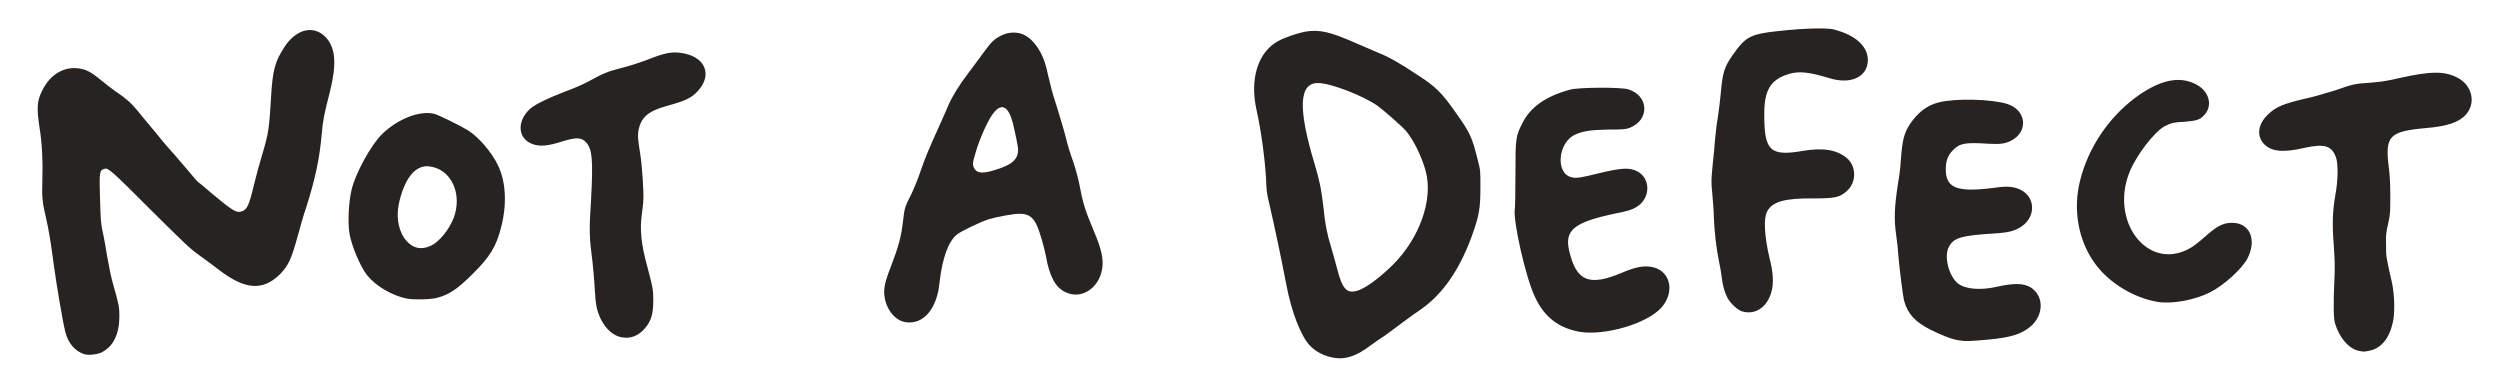
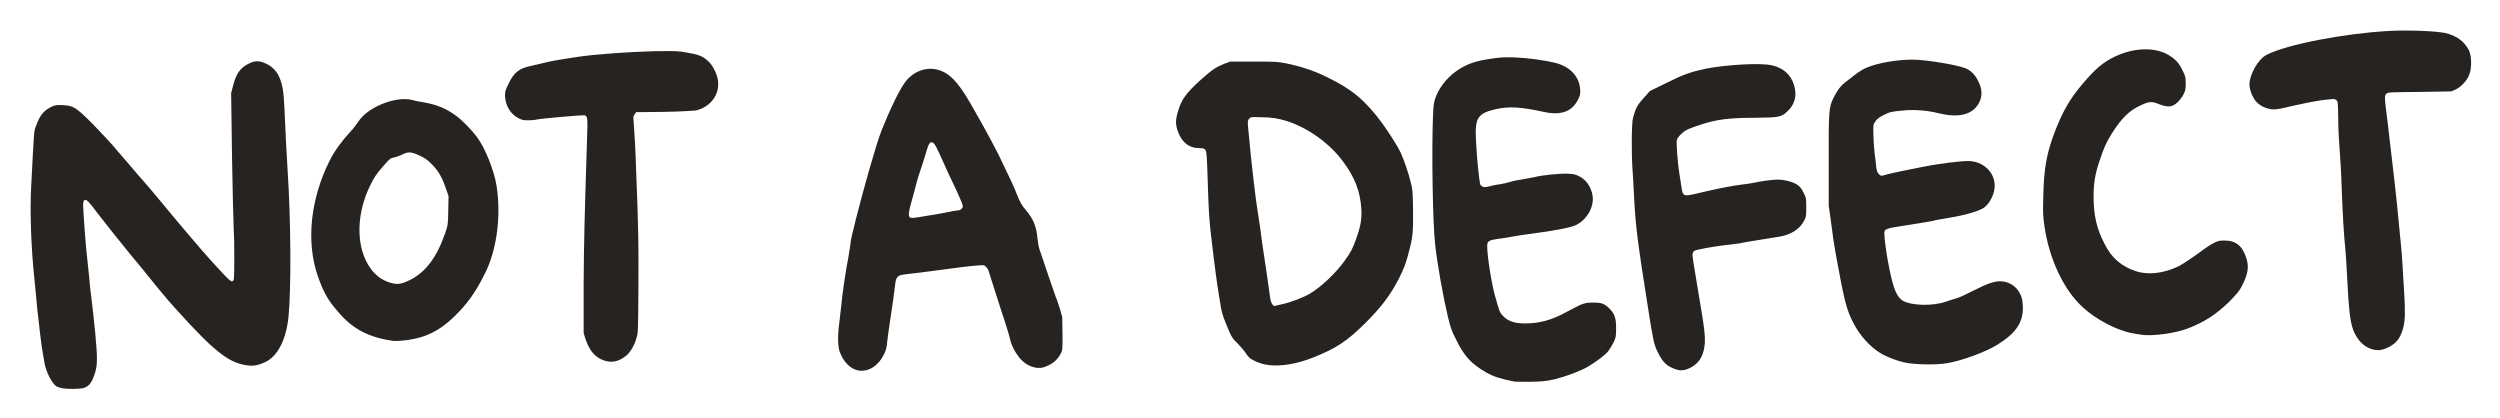
- <svg xmlns="http://www.w3.org/2000/svg" viewBox="0 0 82.60 12.90" width="661" height="103" fill="currentColor" fill-rule="evenodd" stroke="none" color="#262320">
-   <path d="M44.09,11.85C43.77,11.80 43.48,11.65 43.28,11.44C42.98,11.12 42.67,10.32 42.50,9.41C42.31,8.43 42.14,7.62 41.91,6.62C41.86,6.43 41.84,6.24 41.83,5.89C41.79,5.24 41.67,4.33 41.52,3.66C41.28,2.60 41.57,1.71 42.25,1.35C42.48,1.23 42.90,1.09 43.12,1.05C43.61,0.97 43.94,1.05 44.79,1.42C45.04,1.53 45.37,1.67 45.53,1.74C45.89,1.88 46.26,2.09 46.86,2.49C47.45,2.87 47.65,3.07 48.10,3.71C48.59,4.40 48.65,4.53 48.84,5.29C48.93,5.64 48.93,5.64 48.93,6.18C48.93,6.92 48.89,7.15 48.63,7.86C48.22,8.96 47.68,9.73 46.98,10.23C46.83,10.33 46.55,10.53 46.35,10.68C46.16,10.83 45.89,11.02 45.77,11.11C45.64,11.19 45.43,11.34 45.29,11.44C44.83,11.79 44.47,11.91 44.09,11.85ZM2.70,11.73C2.39,11.63 2.16,11.36 2.07,10.99C1.99,10.68 1.78,9.44 1.70,8.85C1.60,8.10 1.53,7.63 1.43,7.21C1.31,6.70 1.29,6.53 1.31,5.94C1.33,5.35 1.30,4.74 1.22,4.25C1.12,3.61 1.13,3.35 1.29,3.03C1.57,2.43 2.09,2.15 2.64,2.29C2.84,2.34 2.99,2.44 3.26,2.66C3.39,2.77 3.59,2.92 3.71,3.01C4.07,3.25 4.23,3.39 4.44,3.64C4.55,3.78 4.74,4.00 4.86,4.15C4.99,4.30 5.18,4.53 5.28,4.66C5.39,4.79 5.58,5.01 5.71,5.15C5.83,5.30 6.05,5.54 6.18,5.70C6.31,5.86 6.44,6.01 6.47,6.03C6.50,6.05 6.69,6.20 6.89,6.38C7.61,6.98 7.73,7.06 7.91,7.00C8.09,6.94 8.15,6.82 8.32,6.11C8.39,5.82 8.51,5.38 8.59,5.12C8.80,4.41 8.82,4.27 8.88,3.27C8.93,2.33 9.01,2.04 9.33,1.55C9.73,0.94 10.32,0.82 10.71,1.25C11.02,1.60 11.06,2.12 10.83,3.05C10.64,3.78 10.60,3.98 10.56,4.45C10.49,5.24 10.35,5.92 10.04,6.89C9.96,7.12 9.85,7.50 9.79,7.73C9.56,8.58 9.46,8.79 9.18,9.08C8.61,9.64 8.02,9.60 7.15,8.93C7.02,8.83 6.74,8.62 6.53,8.47C6.17,8.21 6.07,8.11 4.88,6.93C3.61,5.66 3.49,5.55 3.37,5.59C3.20,5.64 3.19,5.67 3.22,6.61C3.24,7.29 3.25,7.42 3.31,7.69C3.35,7.85 3.41,8.22 3.46,8.51C3.51,8.80 3.59,9.20 3.65,9.40C3.85,10.11 3.86,10.17 3.86,10.47C3.86,11.05 3.67,11.46 3.29,11.66C3.15,11.74 2.84,11.77 2.70,11.73ZM78.03,11.62C77.70,11.56 77.38,11.20 77.23,10.71C77.18,10.54 77.17,10.06 77.21,9.24C77.23,8.84 77.22,8.62 77.19,8.15C77.13,7.42 77.15,6.98 77.24,6.46C77.33,5.99 77.34,5.42 77.26,5.21C77.12,4.82 76.88,4.75 76.20,4.90C75.51,5.06 75.12,5.02 74.88,4.77C74.63,4.51 74.67,4.13 74.99,3.81C75.26,3.54 75.51,3.43 76.36,3.24C76.58,3.19 76.98,3.07 77.24,2.99C77.88,2.77 77.85,2.78 78.38,2.74C78.75,2.71 78.95,2.68 79.34,2.59C80.40,2.35 80.85,2.35 81.28,2.57C81.77,2.82 81.91,3.41 81.56,3.80C81.33,4.05 80.95,4.18 80.25,4.24C79.02,4.35 78.88,4.50 79.01,5.54C79.04,5.75 79.06,6.07 79.06,6.46C79.06,7.04 79.06,7.08 78.99,7.40C78.92,7.70 78.91,7.78 78.92,8.11C78.92,8.50 78.91,8.46 79.12,9.38C79.20,9.78 79.22,10.37 79.14,10.69C79.02,11.23 78.74,11.55 78.34,11.62C78.17,11.65 78.18,11.65 78.03,11.62ZM64.78,11.27C64.56,11.24 64.24,11.12 63.84,10.92C63.32,10.66 63.08,10.39 62.96,9.96C62.92,9.80 62.82,9.00 62.77,8.47C62.76,8.29 62.73,7.99 62.70,7.80C62.62,7.26 62.64,6.84 62.76,6.06C62.80,5.86 62.84,5.52 62.85,5.33C62.90,4.62 62.96,4.41 63.16,4.10C63.41,3.73 63.73,3.48 64.11,3.39C64.66,3.25 65.84,3.28 66.37,3.44C67.01,3.64 67.09,4.36 66.50,4.66C66.31,4.76 66.13,4.78 65.76,4.76C65.00,4.71 64.81,4.74 64.59,4.96C64.41,5.14 64.34,5.32 64.34,5.61C64.34,6.22 64.71,6.37 65.85,6.23C66.33,6.16 66.52,6.17 66.74,6.25C67.30,6.46 67.36,7.15 66.85,7.50C66.62,7.65 66.43,7.70 65.96,7.73C64.85,7.80 64.60,7.87 64.44,8.18C64.27,8.50 64.45,9.17 64.76,9.40C65.01,9.58 65.50,9.62 66.06,9.49C66.60,9.37 66.91,9.38 67.14,9.51C67.59,9.78 67.60,10.42 67.15,10.81C66.84,11.07 66.48,11.18 65.70,11.25C65.09,11.30 65.02,11.31 64.78,11.27ZM20.50,11.17C20.24,11.13 19.99,10.92 19.82,10.60C19.67,10.31 19.63,10.09 19.60,9.55C19.59,9.30 19.55,8.91 19.53,8.70C19.42,7.82 19.41,7.69 19.48,6.61C19.55,5.32 19.52,4.95 19.33,4.73C19.18,4.55 19.00,4.54 18.57,4.67C18.05,4.84 17.78,4.86 17.54,4.77C17.01,4.58 17.02,3.93 17.54,3.54C17.73,3.41 18.04,3.26 18.60,3.04C18.88,2.94 19.22,2.79 19.35,2.72C19.90,2.42 20.00,2.38 20.45,2.26C20.71,2.20 21.07,2.08 21.34,1.98C21.92,1.75 22.15,1.71 22.44,1.75C23.25,1.85 23.52,2.46 23.02,3.01C22.81,3.24 22.61,3.34 21.98,3.51C21.37,3.68 21.13,3.89 21.05,4.32C21.02,4.49 21.03,4.60 21.10,5.05C21.17,5.44 21.23,6.39 21.21,6.62C21.21,6.73 21.18,6.94 21.16,7.10C21.09,7.61 21.14,8.10 21.35,8.86C21.52,9.51 21.54,9.57 21.54,9.95C21.54,10.43 21.46,10.66 21.22,10.92C21.02,11.13 20.77,11.22 20.50,11.17ZM52.23,10.99C51.53,10.87 51.04,10.50 50.73,9.82C50.43,9.19 50.00,7.29 50.07,6.91C50.08,6.86 50.09,6.34 50.09,5.76C50.09,4.56 50.10,4.51 50.32,4.08C50.58,3.55 51.09,3.19 51.89,2.97C52.16,2.89 53.59,2.88 53.83,2.96C54.51,3.17 54.54,3.97 53.88,4.23C53.75,4.28 53.69,4.29 53.18,4.29C52.57,4.30 52.33,4.34 52.06,4.46C51.49,4.73 51.41,5.75 51.95,5.87C52.09,5.91 52.24,5.89 52.84,5.74C53.59,5.56 53.86,5.54 54.12,5.67C54.58,5.91 54.57,6.58 54.09,6.86C53.94,6.95 53.81,6.99 53.40,7.07C52.02,7.36 51.71,7.62 51.87,8.31C52.11,9.32 52.53,9.49 53.62,9.03C54.11,8.82 54.40,8.78 54.69,8.86C55.25,9.03 55.36,9.71 54.91,10.20C54.43,10.72 53.06,11.12 52.23,10.99ZM29.71,10.61C29.46,10.49 29.25,10.18 29.20,9.84C29.16,9.57 29.20,9.36 29.40,8.85C29.66,8.17 29.75,7.85 29.81,7.32C29.86,6.88 29.87,6.85 30.08,6.44C30.17,6.25 30.32,5.89 30.40,5.64C30.56,5.19 30.65,4.96 31.02,4.15C31.13,3.91 31.26,3.61 31.31,3.49C31.45,3.17 31.67,2.82 31.98,2.41C32.12,2.22 32.35,1.92 32.47,1.75C32.73,1.39 32.84,1.28 33.08,1.17C33.31,1.05 33.62,1.05 33.83,1.16C34.15,1.32 34.44,1.75 34.56,2.26C34.59,2.40 34.65,2.64 34.69,2.80C34.72,2.95 34.83,3.32 34.93,3.62C35.02,3.92 35.15,4.34 35.20,4.55C35.25,4.77 35.36,5.12 35.44,5.34C35.52,5.57 35.60,5.87 35.64,6.06C35.77,6.75 35.84,6.96 36.12,7.63C36.39,8.26 36.46,8.60 36.40,8.93C36.28,9.57 35.69,9.93 35.18,9.67C34.85,9.51 34.66,9.15 34.54,8.47C34.48,8.17 34.34,7.68 34.25,7.48C34.12,7.19 33.96,7.08 33.69,7.08C33.49,7.07 32.92,7.18 32.65,7.26C32.39,7.34 31.72,7.66 31.59,7.77C31.31,8.00 31.11,8.55 31.02,9.35C30.96,9.98 30.71,10.44 30.34,10.61C30.15,10.70 29.89,10.70 29.71,10.61ZM57.59,10.31C57.44,10.26 57.21,10.05 57.11,9.86C57.02,9.69 56.96,9.49 56.92,9.19C56.91,9.06 56.86,8.80 56.82,8.60C56.74,8.20 56.68,7.69 56.66,7.20C56.66,7.01 56.63,6.67 56.61,6.43C56.57,6.01 56.57,5.99 56.62,5.47C56.65,5.18 56.69,4.79 56.70,4.61C56.72,4.43 56.75,4.11 56.79,3.90C56.82,3.69 56.87,3.32 56.89,3.08C56.95,2.39 57.01,2.21 57.30,1.80C57.67,1.27 57.85,1.16 58.45,1.07C59.36,0.95 60.36,0.90 60.65,0.98C61.36,1.17 61.75,1.53 61.76,1.98C61.76,2.54 61.21,2.81 60.49,2.59C59.81,2.38 59.47,2.35 59.14,2.45C58.53,2.64 58.32,2.99 58.33,3.82C58.33,4.99 58.53,5.18 59.59,5.00C60.28,4.88 60.74,4.96 61.07,5.24C61.38,5.51 61.39,6.03 61.07,6.32C60.83,6.54 60.67,6.57 59.95,6.57C59.00,6.56 58.59,6.68 58.42,7.01C58.30,7.24 58.34,7.85 58.50,8.53C58.56,8.76 58.61,9.04 58.61,9.16C58.67,9.94 58.18,10.49 57.59,10.31ZM71.37,10.00C70.58,9.87 69.76,9.38 69.29,8.74C68.73,7.98 68.54,6.94 68.79,5.97C69.06,4.89 69.73,3.90 70.61,3.24C71.41,2.65 72.06,2.50 72.62,2.79C73.08,3.02 73.20,3.53 72.87,3.84C72.74,3.97 72.63,4.00 72.27,4.03C71.89,4.05 71.80,4.07 71.59,4.18C71.24,4.37 70.65,5.14 70.42,5.71C69.78,7.33 71.00,8.94 72.35,8.26C72.52,8.18 72.66,8.07 73.05,7.73C73.33,7.49 73.53,7.39 73.76,7.38C74.39,7.34 74.66,7.91 74.33,8.56C74.15,8.90 73.55,9.45 73.09,9.68C72.58,9.94 71.84,10.07 71.37,10.00ZM13.39,9.89C12.89,9.79 12.36,9.48 12.06,9.11C11.84,8.83 11.54,8.12 11.48,7.73C11.42,7.36 11.45,6.70 11.55,6.28C11.68,5.74 12.18,4.82 12.55,4.45C13.07,3.94 13.80,3.65 14.29,3.77C14.44,3.81 15.17,4.17 15.41,4.32C15.77,4.55 16.19,5.04 16.40,5.48C16.66,6.02 16.70,6.77 16.50,7.53C16.34,8.16 16.14,8.49 15.59,9.04C15.05,9.58 14.79,9.75 14.39,9.86C14.18,9.92 13.61,9.93 13.39,9.89ZM44.93,9.60C45.20,9.49 45.61,9.18 46.03,8.77C46.92,7.88 47.37,6.61 47.12,5.67C46.99,5.19 46.72,4.64 46.47,4.34C46.32,4.17 45.75,3.67 45.52,3.50C45.03,3.16 43.96,2.75 43.56,2.75C42.92,2.74 42.88,3.58 43.44,5.43C43.61,6.01 43.66,6.25 43.73,6.85C43.78,7.40 43.86,7.78 43.99,8.20C44.04,8.36 44.12,8.66 44.18,8.88C44.36,9.60 44.52,9.76 44.93,9.60ZM14.17,8.14C14.45,8.01 14.77,7.62 14.93,7.22C15.23,6.42 14.85,5.59 14.12,5.51C13.66,5.45 13.29,5.92 13.11,6.77C13.02,7.24 13.12,7.71 13.38,7.99C13.60,8.23 13.86,8.28 14.17,8.14ZM32.85,5.63C33.40,5.47 33.62,5.28 33.62,4.97C33.63,4.88 33.52,4.38 33.45,4.09C33.31,3.54 33.10,3.41 32.84,3.70C32.65,3.91 32.34,4.59 32.20,5.10C32.11,5.40 32.11,5.45 32.16,5.56C32.25,5.74 32.44,5.76 32.85,5.63Z" />
+ <svg xmlns="http://www.w3.org/2000/svg" viewBox="0 0 89.01 14.83" width="712" height="119" fill="currentColor" fill-rule="evenodd" stroke="none" color="#262320">
+   <path d="M2.22,13.80C2.16,13.79 2.07,13.76 2.02,13.74C1.86,13.65 1.64,13.23 1.58,12.88C1.50,12.43 1.46,12.16 1.42,11.80C1.40,11.58 1.36,11.27 1.34,11.10C1.32,10.94 1.30,10.70 1.29,10.57C1.28,10.44 1.25,10.17 1.23,9.96C1.11,8.85 1.06,7.50 1.11,6.62C1.22,4.52 1.20,4.68 1.29,4.44C1.43,4.06 1.57,3.90 1.87,3.76C1.97,3.72 2.04,3.71 2.23,3.72C2.62,3.74 2.70,3.79 3.32,4.41C3.60,4.70 4.00,5.12 4.19,5.36C4.39,5.59 4.72,5.97 4.92,6.21C5.13,6.44 5.46,6.83 5.65,7.06C6.34,7.90 7.13,8.83 7.50,9.24C8.23,10.04 8.25,10.06 8.32,9.94C8.35,9.87 8.35,8.58 8.32,8.10C8.31,7.91 8.28,6.75 8.26,5.52L8.23,3.29L8.29,3.06C8.40,2.61 8.55,2.39 8.86,2.24C9.06,2.14 9.21,2.13 9.42,2.22C9.65,2.31 9.83,2.48 9.93,2.69C10.06,2.98 10.10,3.22 10.13,3.89C10.16,4.61 10.20,5.42 10.24,6.04C10.36,7.87 10.37,10.26 10.27,11.28C10.18,12.08 9.89,12.65 9.46,12.86C9.19,12.99 9.01,13.02 8.77,12.98C8.13,12.89 7.59,12.45 6.30,11.02C6.05,10.75 5.77,10.41 5.66,10.28C5.24,9.76 4.77,9.18 4.63,9.02C4.42,8.77 3.64,7.79 3.42,7.50C3.17,7.16 3.07,7.06 3.01,7.10C2.97,7.13 2.96,7.17 2.96,7.29C2.97,7.62 3.06,8.83 3.10,9.13C3.12,9.29 3.15,9.59 3.17,9.79C3.18,9.98 3.22,10.33 3.25,10.55C3.35,11.35 3.45,12.37 3.45,12.69C3.45,12.97 3.44,13.05 3.39,13.23C3.27,13.62 3.16,13.75 2.94,13.80C2.79,13.83 2.39,13.83 2.22,13.80ZM53.91,13.56C53.43,13.47 53.17,13.38 52.92,13.24C52.38,12.93 52.13,12.66 51.84,12.06C51.69,11.77 51.64,11.63 51.55,11.25C51.39,10.58 51.17,9.37 51.10,8.70C51.01,8.00 50.97,5.34 51.02,4.11C51.04,3.65 51.05,3.61 51.13,3.40C51.29,3.01 51.60,2.65 52.00,2.41C52.31,2.23 52.58,2.14 53.07,2.07C53.39,2.02 53.52,2.01 53.92,2.02C54.39,2.04 55.01,2.12 55.39,2.22C55.90,2.35 56.23,2.70 56.26,3.16C56.27,3.33 56.26,3.37 56.19,3.51C55.98,3.94 55.60,4.09 55.01,3.97C54.15,3.78 53.73,3.76 53.27,3.86C52.61,4.01 52.51,4.17 52.55,4.95C52.58,5.63 52.67,6.48 52.71,6.56C52.77,6.64 52.86,6.66 53.03,6.61C53.10,6.59 53.27,6.55 53.39,6.54C53.51,6.52 53.69,6.48 53.78,6.45C53.87,6.42 54.07,6.38 54.22,6.36C54.37,6.33 54.56,6.30 54.65,6.28C54.90,6.21 55.55,6.15 55.81,6.16C56.01,6.17 56.09,6.18 56.22,6.25C56.47,6.37 56.65,6.63 56.70,6.93C56.77,7.34 56.50,7.80 56.11,7.99C55.92,8.08 55.36,8.19 54.44,8.31C54.27,8.33 54.01,8.37 53.85,8.40C53.69,8.43 53.46,8.47 53.34,8.48C53.06,8.52 52.98,8.56 52.96,8.64C52.91,8.82 53.07,9.91 53.22,10.48C53.38,11.05 53.39,11.09 53.50,11.21C53.66,11.39 53.88,11.48 54.21,11.49C54.76,11.51 55.25,11.38 55.80,11.07C55.95,10.99 56.16,10.88 56.27,10.83C56.45,10.76 56.50,10.75 56.73,10.75C57.03,10.75 57.13,10.79 57.31,10.97C57.49,11.16 57.54,11.30 57.54,11.66C57.54,11.96 57.53,11.99 57.45,12.17C57.40,12.27 57.31,12.41 57.26,12.48C57.15,12.62 56.81,12.87 56.54,13.03C56.27,13.19 55.75,13.38 55.35,13.48C55.03,13.55 54.93,13.56 54.48,13.57C54.20,13.57 53.94,13.57 53.91,13.56ZM30.57,13.17C30.28,13.12 30.02,12.86 29.89,12.48C29.83,12.27 29.82,11.93 29.88,11.49C29.90,11.32 29.93,11.05 29.95,10.88C29.98,10.50 30.12,9.55 30.20,9.17C30.23,9.01 30.26,8.78 30.28,8.66C30.29,8.54 30.33,8.35 30.36,8.24C30.39,8.12 30.44,7.94 30.46,7.83C30.76,6.64 31.20,5.10 31.38,4.64C31.72,3.79 32.05,3.12 32.25,2.87C32.54,2.51 32.98,2.35 33.39,2.46C33.73,2.55 33.99,2.78 34.32,3.28C34.55,3.62 35.32,5.01 35.56,5.50C35.99,6.39 36.11,6.64 36.21,6.91C36.31,7.16 36.38,7.29 36.51,7.44C36.78,7.75 36.90,8.02 36.94,8.48C36.96,8.66 36.99,8.82 37.04,8.94C37.07,9.04 37.21,9.44 37.34,9.83C37.47,10.21 37.59,10.55 37.60,10.58C37.62,10.61 37.67,10.77 37.73,10.95L37.82,11.27L37.83,11.86C37.83,12.42 37.83,12.45 37.77,12.56C37.64,12.81 37.46,12.95 37.17,13.05C36.89,13.14 36.53,13.00 36.30,12.72C36.12,12.49 36.01,12.28 35.95,12.00C35.92,11.87 35.74,11.30 35.55,10.73C35.37,10.17 35.21,9.67 35.20,9.63C35.19,9.58 35.15,9.52 35.11,9.48C35.04,9.41 35.03,9.41 34.80,9.43C34.58,9.44 34.13,9.50 32.77,9.68C32.48,9.71 32.18,9.75 32.12,9.76C31.95,9.79 31.89,9.88 31.87,10.12C31.84,10.38 31.77,10.89 31.69,11.40C31.65,11.64 31.61,11.97 31.59,12.13C31.57,12.35 31.54,12.46 31.48,12.58C31.28,13.00 30.93,13.22 30.57,13.17ZM59.68,13.13C59.36,13.03 59.20,12.88 59.03,12.53C58.89,12.25 58.87,12.13 58.73,11.28C58.29,8.50 58.24,8.10 58.18,6.99C58.17,6.70 58.14,6.30 58.13,6.10C58.08,5.51 58.09,4.36 58.14,4.18C58.23,3.84 58.29,3.72 58.52,3.47L58.74,3.22L59.29,2.95C59.95,2.62 60.19,2.54 60.74,2.42C61.48,2.28 62.66,2.21 63.08,2.30C63.48,2.39 63.75,2.62 63.87,2.99C63.99,3.36 63.91,3.70 63.63,3.95C63.41,4.15 63.33,4.16 62.49,4.17C61.56,4.17 61.10,4.23 60.54,4.42C60.34,4.48 60.11,4.57 60.04,4.61C59.88,4.70 59.73,4.86 59.70,4.97C59.68,5.06 59.73,5.78 59.79,6.14C59.81,6.28 59.84,6.48 59.86,6.59C59.91,6.97 59.93,6.98 60.40,6.87C61.06,6.71 61.66,6.59 62.00,6.55C62.18,6.53 62.39,6.50 62.46,6.48C62.68,6.43 63.12,6.37 63.29,6.37C63.49,6.37 63.76,6.43 63.91,6.51C64.06,6.58 64.15,6.69 64.23,6.87C64.30,7.00 64.31,7.05 64.31,7.36C64.31,7.68 64.30,7.71 64.23,7.84C64.08,8.14 63.74,8.35 63.31,8.41C62.56,8.53 62.12,8.60 61.94,8.64C61.82,8.66 61.57,8.69 61.37,8.71C60.98,8.76 60.42,8.86 60.34,8.90C60.31,8.91 60.28,8.95 60.27,8.99C60.24,9.05 60.26,9.14 60.53,10.76C60.68,11.63 60.71,11.90 60.70,12.18C60.67,12.60 60.52,12.89 60.22,13.05C60.03,13.16 59.84,13.19 59.68,13.13ZM45.22,12.98C44.99,12.96 44.78,12.89 44.60,12.79C44.50,12.74 44.43,12.67 44.34,12.53C44.27,12.43 44.14,12.28 44.05,12.19C43.86,12.01 43.83,11.95 43.63,11.45C43.52,11.18 43.48,11.02 43.45,10.79C43.42,10.63 43.39,10.44 43.38,10.36C43.35,10.22 43.23,9.34 43.12,8.37C43.07,7.99 43.04,7.55 43.02,7.02C42.99,6.01 42.97,5.53 42.95,5.42C42.93,5.28 42.88,5.25 42.69,5.25C42.33,5.25 42.06,5.03 41.93,4.63C41.85,4.41 41.85,4.24 41.94,3.95C42.06,3.52 42.23,3.29 42.75,2.82C43.13,2.48 43.27,2.38 43.58,2.25L43.80,2.17L44.63,2.17C45.38,2.17 45.48,2.17 45.78,2.23C46.31,2.34 46.78,2.49 47.26,2.73C48.13,3.15 48.60,3.54 49.21,4.36C49.46,4.71 49.76,5.18 49.87,5.41C49.98,5.65 50.15,6.14 50.22,6.44C50.29,6.69 50.30,6.77 50.31,7.42C50.32,8.22 50.30,8.44 50.16,8.95C50.05,9.37 50.01,9.48 49.81,9.89C49.51,10.47 49.19,10.90 48.63,11.46C47.97,12.12 47.56,12.39 46.74,12.71C46.19,12.93 45.64,13.02 45.22,12.98ZM67.90,12.90C67.60,12.85 67.13,12.67 66.92,12.53C66.56,12.30 66.22,11.92 66.00,11.50C65.74,11.01 65.66,10.68 65.35,8.96C65.31,8.75 65.24,8.29 65.20,7.94L65.11,7.29L65.11,5.77C65.10,3.94 65.12,3.78 65.28,3.46C65.43,3.17 65.53,3.04 65.67,2.93C65.74,2.88 65.90,2.75 66.03,2.65C66.17,2.54 66.36,2.42 66.45,2.39C66.88,2.21 67.54,2.10 68.10,2.10C68.53,2.10 69.61,2.27 69.96,2.40C70.17,2.48 70.33,2.64 70.45,2.90C70.57,3.15 70.58,3.38 70.48,3.60C70.27,4.05 69.77,4.19 69.03,4.01C68.64,3.91 68.16,3.87 67.77,3.91C67.33,3.95 67.29,3.96 67.05,4.08C66.90,4.16 66.82,4.22 66.77,4.30C66.70,4.40 66.69,4.42 66.70,4.74C66.70,4.92 66.72,5.22 66.74,5.40C66.77,5.58 66.79,5.81 66.80,5.92C66.82,6.06 66.84,6.12 66.89,6.17C66.96,6.25 66.98,6.25 67.17,6.19C67.35,6.14 67.93,6.02 68.50,5.91C68.97,5.81 69.78,5.71 70.07,5.71C70.60,5.71 71.02,6.10 71.02,6.59C71.02,6.89 70.83,7.25 70.61,7.39C70.42,7.50 69.96,7.64 69.40,7.73C69.09,7.78 68.83,7.83 68.82,7.84C68.80,7.85 68.43,7.91 67.99,7.98C67.12,8.11 67.09,8.12 67.09,8.29C67.09,8.49 67.18,9.14 67.27,9.55C67.42,10.29 67.54,10.56 67.76,10.69C68.07,10.86 68.82,10.88 69.27,10.72C69.38,10.68 69.55,10.63 69.65,10.60C69.76,10.57 70.04,10.44 70.27,10.32C70.74,10.08 71.00,9.99 71.21,9.99C71.52,9.99 71.80,10.17 71.93,10.45C71.99,10.58 72.01,10.66 72.02,10.86C72.05,11.43 71.80,11.82 71.13,12.24C70.75,12.49 69.83,12.83 69.31,12.91C68.95,12.97 68.26,12.96 67.90,12.90ZM21.50,12.81C21.18,12.69 21.00,12.48 20.85,12.06L20.78,11.84L20.78,10.11C20.79,8.57 20.81,7.78 20.90,4.96C20.93,4.16 20.92,4.11 20.81,4.08C20.74,4.07 19.32,4.19 19.12,4.23C19.05,4.25 18.91,4.26 18.80,4.26C18.65,4.26 18.59,4.25 18.47,4.19C18.17,4.04 17.99,3.73 17.98,3.38C17.98,3.23 18.00,3.18 18.10,2.97C18.30,2.55 18.48,2.41 18.92,2.32C19.05,2.29 19.26,2.24 19.39,2.21C19.59,2.16 19.78,2.12 20.58,2.00C21.16,1.91 22.44,1.82 23.29,1.80C24.05,1.79 24.15,1.79 24.46,1.85C24.85,1.91 25.03,1.98 25.21,2.15C25.37,2.29 25.52,2.59 25.56,2.82C25.64,3.33 25.31,3.78 24.78,3.91C24.70,3.92 24.20,3.95 23.65,3.96L22.65,3.97L22.60,4.04C22.55,4.10 22.54,4.14 22.56,4.30C22.59,4.67 22.63,5.37 22.65,6.08C22.73,8.03 22.74,8.76 22.73,10.22C22.72,11.63 22.72,11.83 22.67,11.98C22.60,12.25 22.47,12.47 22.33,12.61C22.05,12.85 21.80,12.91 21.50,12.81ZM84.53,12.43C84.25,12.37 84.02,12.19 83.86,11.89C83.68,11.56 83.63,11.17 83.55,9.54C83.54,9.34 83.52,9.01 83.50,8.80C83.45,8.34 83.41,7.65 83.37,6.58C83.36,6.14 83.32,5.57 83.30,5.30C83.28,5.04 83.25,4.55 83.25,4.21C83.24,3.60 83.24,3.59 83.18,3.54C83.13,3.50 83.09,3.49 83.00,3.51C82.94,3.51 82.77,3.53 82.62,3.55C82.47,3.57 82.06,3.65 81.70,3.73C81.15,3.86 81.04,3.88 80.89,3.87C80.65,3.84 80.42,3.72 80.30,3.56C80.17,3.38 80.09,3.15 80.09,2.99C80.09,2.63 80.40,2.08 80.70,1.93C81.41,1.56 83.45,1.17 85.03,1.08C85.70,1.04 86.70,1.08 87.05,1.15C87.45,1.24 87.73,1.44 87.90,1.76C88.00,1.95 88.01,2.40 87.92,2.62C87.85,2.83 87.64,3.06 87.44,3.16L87.28,3.23L86.15,3.25C85.09,3.26 85.02,3.26 84.97,3.31C84.89,3.38 84.89,3.42 85.01,4.34C85.17,5.67 85.35,7.24 85.40,7.84C85.43,8.16 85.47,8.53 85.48,8.66C85.50,8.80 85.52,9.14 85.54,9.43C85.56,9.72 85.58,10.16 85.60,10.41C85.64,11.10 85.63,11.38 85.57,11.62C85.47,12.01 85.34,12.19 85.02,12.35C84.83,12.44 84.70,12.46 84.53,12.43ZM13.98,12.11C13.13,11.99 12.55,11.69 12.03,11.07C11.68,10.67 11.52,10.39 11.32,9.82C10.89,8.60 11.05,7.06 11.74,5.69C11.91,5.35 12.16,5.01 12.48,4.66C12.57,4.57 12.69,4.41 12.75,4.32C13.07,3.80 14.06,3.40 14.65,3.53C14.75,3.56 14.94,3.60 15.08,3.62C15.55,3.70 15.89,3.84 16.24,4.10C16.45,4.25 16.80,4.61 16.97,4.84C17.27,5.23 17.59,6.04 17.68,6.59C17.84,7.63 17.70,8.76 17.33,9.58C17.01,10.25 16.74,10.66 16.34,11.08C15.81,11.64 15.34,11.92 14.75,12.04C14.49,12.10 14.12,12.13 13.98,12.11ZM76.22,11.89C76.18,11.89 76.05,11.86 75.92,11.84C75.39,11.75 74.62,11.35 74.16,10.92C73.48,10.31 72.96,9.20 72.79,8.03C72.74,7.67 72.73,7.54 72.75,6.96C72.77,5.95 72.87,5.41 73.19,4.59C73.47,3.89 73.71,3.48 74.15,2.96C74.59,2.44 74.88,2.19 75.30,1.99C76.04,1.64 76.83,1.65 77.31,2.00C77.51,2.14 77.62,2.28 77.73,2.53C77.81,2.69 77.82,2.74 77.82,2.95C77.82,3.15 77.81,3.20 77.74,3.34C77.70,3.43 77.60,3.55 77.53,3.62C77.33,3.80 77.18,3.81 76.83,3.67C76.61,3.58 76.50,3.59 76.21,3.73C75.81,3.91 75.53,4.19 75.19,4.73C74.99,5.05 74.90,5.25 74.75,5.71C74.59,6.19 74.54,6.49 74.54,6.98C74.54,7.64 74.65,8.12 74.93,8.66C75.18,9.16 75.53,9.46 76.04,9.63C76.48,9.78 77.05,9.71 77.58,9.45C77.72,9.38 78.22,9.04 78.47,8.85C78.55,8.79 78.70,8.69 78.80,8.64C78.97,8.55 79.02,8.54 79.19,8.54C79.61,8.54 79.84,8.73 79.98,9.17C80.08,9.49 80.04,9.73 79.81,10.18C79.74,10.32 79.64,10.44 79.38,10.71C78.89,11.18 78.51,11.43 77.90,11.67C77.47,11.84 76.61,11.96 76.22,11.89ZM45.68,10.80C45.99,10.73 46.40,10.57 46.64,10.43C47.03,10.20 47.56,9.70 47.86,9.28C48.10,8.95 48.16,8.83 48.28,8.49C48.44,8.06 48.49,7.77 48.47,7.43C48.43,6.78 48.24,6.30 47.82,5.73C47.35,5.09 46.59,4.54 45.83,4.29C45.50,4.19 45.27,4.15 44.86,4.15C44.53,4.14 44.53,4.14 44.47,4.21C44.43,4.26 44.42,4.30 44.43,4.43C44.55,5.77 44.71,7.13 44.79,7.58C44.81,7.70 44.84,7.90 44.86,8.04C44.89,8.29 44.95,8.74 45.12,9.85C45.17,10.21 45.22,10.56 45.23,10.63C45.25,10.75 45.32,10.87 45.37,10.87C45.38,10.87 45.52,10.84 45.68,10.80ZM14.59,9.95C15.15,9.67 15.54,9.16 15.85,8.28C15.95,7.98 15.95,7.98 15.96,7.47L15.97,6.96L15.88,6.70C15.75,6.31 15.62,6.08 15.40,5.85C15.23,5.68 15.16,5.62 14.95,5.52C14.65,5.38 14.54,5.37 14.34,5.47C14.26,5.51 14.13,5.56 14.04,5.58C13.89,5.61 13.88,5.62 13.62,5.92C13.40,6.17 13.33,6.28 13.18,6.58C12.70,7.55 12.67,8.66 13.10,9.39C13.31,9.75 13.59,9.97 13.96,10.06C14.18,10.11 14.29,10.09 14.59,9.95ZM33.00,7.66C33.20,7.63 33.51,7.58 33.69,7.54C33.87,7.50 34.05,7.47 34.09,7.47C34.19,7.47 34.28,7.40 34.28,7.31C34.28,7.27 34.18,7.03 34.06,6.77C33.83,6.30 33.66,5.92 33.44,5.43C33.29,5.10 33.22,5.01 33.13,5.05C33.07,5.09 33.05,5.14 32.95,5.48C32.91,5.62 32.82,5.90 32.75,6.10C32.68,6.30 32.60,6.59 32.57,6.73C32.53,6.87 32.47,7.10 32.43,7.24C32.35,7.52 32.34,7.66 32.39,7.71C32.43,7.75 32.50,7.75 33.00,7.66Z" />
</svg>
